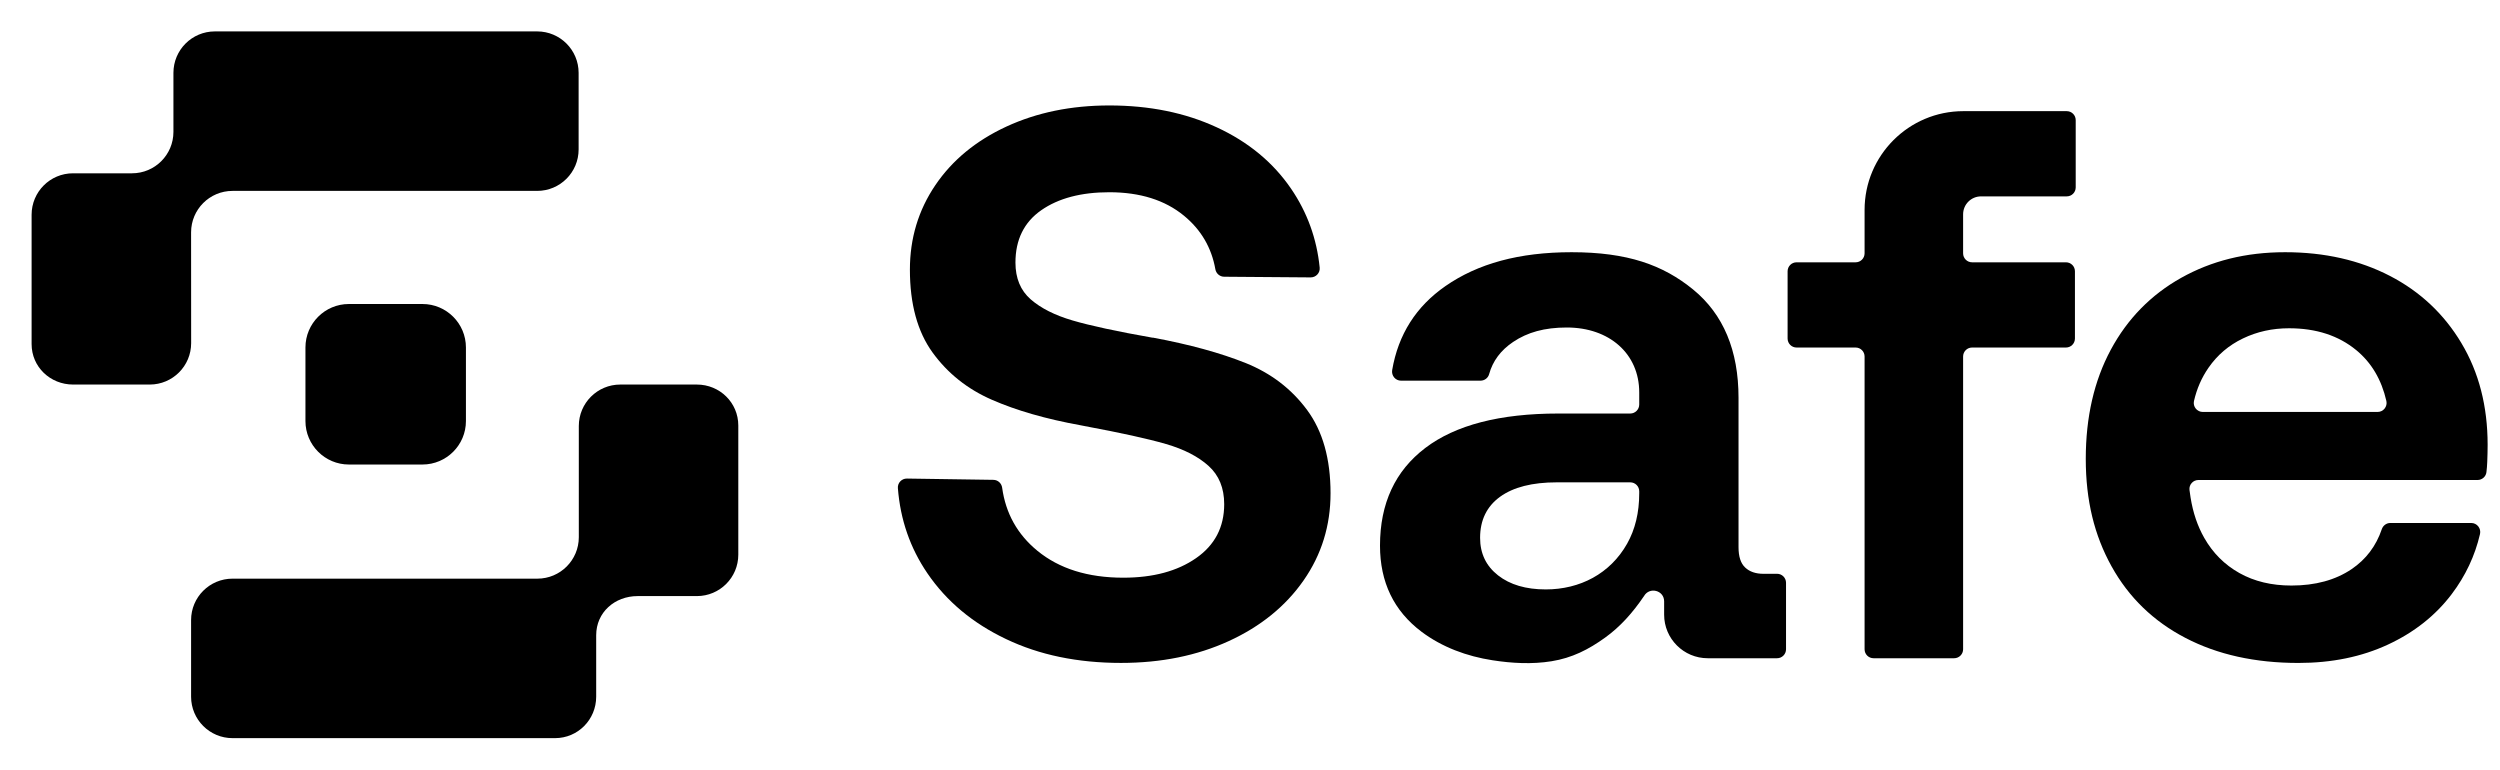
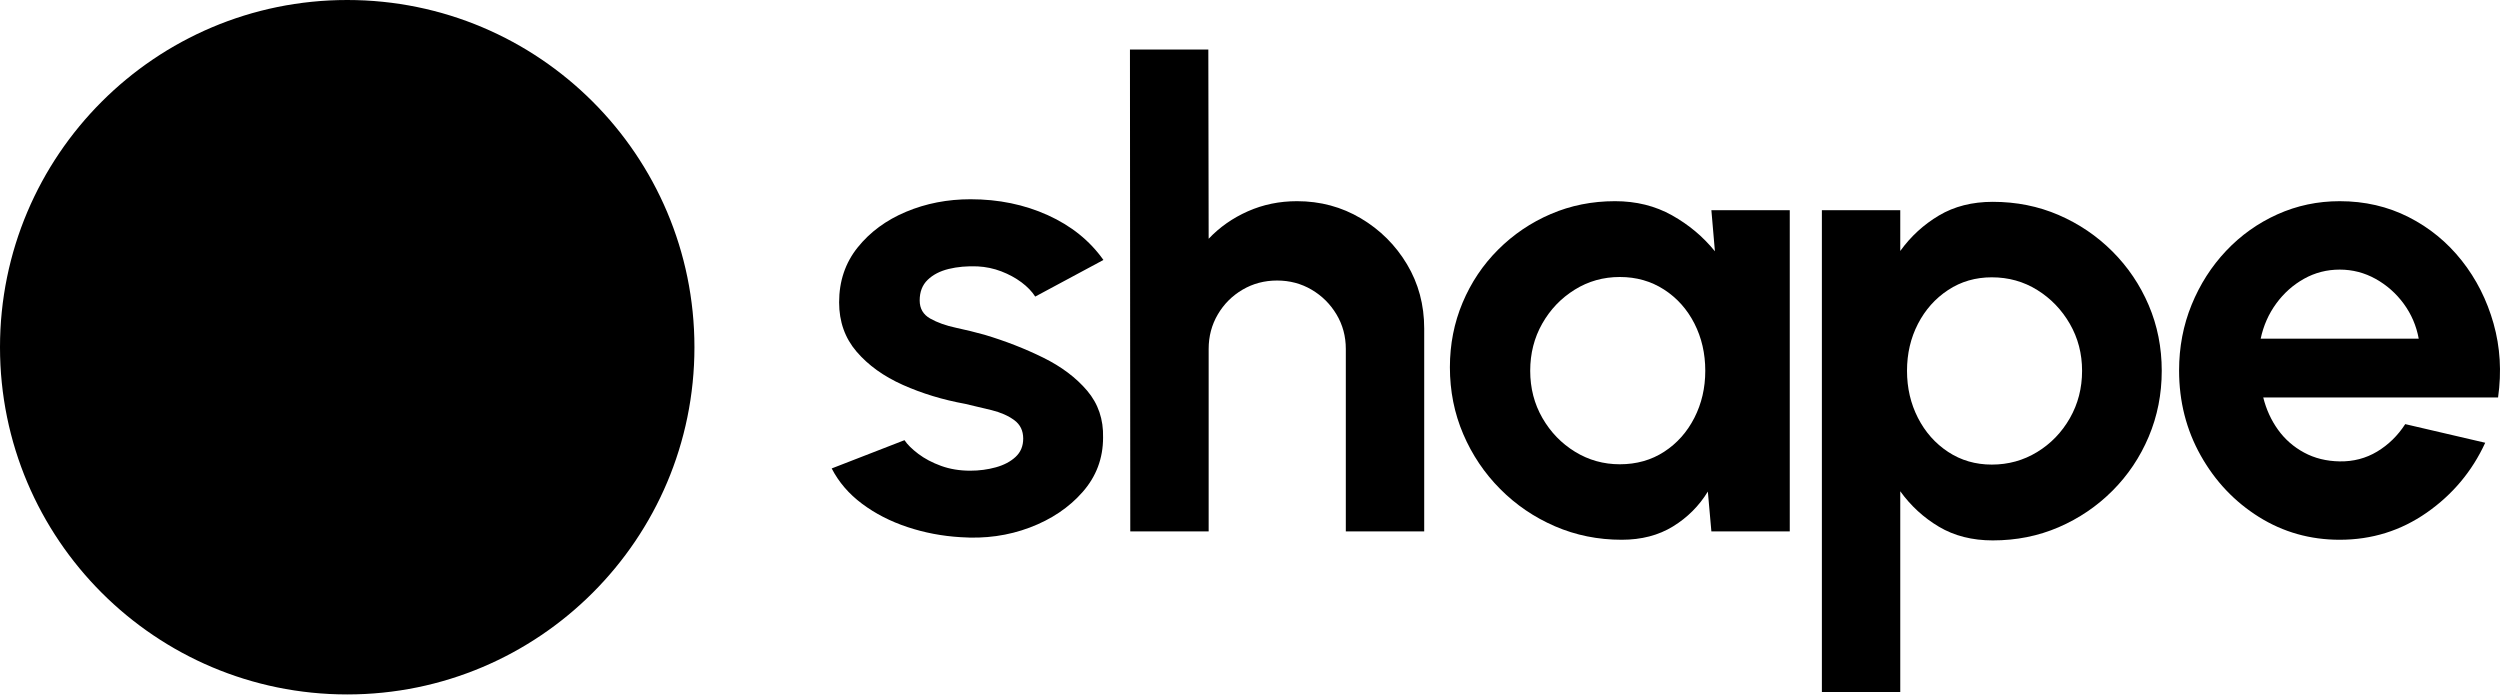
- <svg xmlns="http://www.w3.org/2000/svg" width="78" height="24" viewBox="0 0 78 24" fill="none">
-   <path d="M38.867 11.328C38.078 11.011 37.114 10.747 35.976 10.535H35.952C34.846 10.34 34.016 10.161 33.463 9.998C32.91 9.836 32.475 9.616 32.158 9.34C31.841 9.063 31.682 8.681 31.682 8.193C31.682 7.478 31.951 6.933 32.487 6.559C33.024 6.185 33.732 5.998 34.61 5.998C35.569 5.998 36.346 6.242 36.94 6.73C37.473 7.168 37.799 7.725 37.919 8.399C37.943 8.534 38.057 8.633 38.193 8.634L40.892 8.655C41.058 8.656 41.191 8.514 41.174 8.349C41.084 7.447 40.786 6.626 40.282 5.888C39.721 5.067 38.948 4.428 37.964 3.973C36.98 3.517 35.862 3.29 34.61 3.29C33.423 3.29 32.353 3.509 31.402 3.948C30.451 4.388 29.711 4.997 29.182 5.778C28.653 6.559 28.389 7.437 28.389 8.413C28.389 9.486 28.625 10.348 29.096 10.998C29.568 11.649 30.186 12.141 30.95 12.474C31.714 12.808 32.633 13.072 33.706 13.267L33.828 13.291C34.966 13.503 35.817 13.69 36.378 13.853C36.939 14.016 37.382 14.243 37.707 14.536C38.032 14.829 38.195 15.227 38.195 15.731C38.195 16.447 37.902 17.008 37.317 17.414C36.732 17.821 35.975 18.024 35.048 18.024C33.942 18.024 33.048 17.744 32.365 17.183C31.743 16.672 31.377 16.017 31.267 15.216C31.248 15.078 31.133 14.973 30.994 14.971L28.298 14.931C28.134 14.928 28.001 15.066 28.014 15.23C28.09 16.214 28.398 17.101 28.937 17.89C29.531 18.761 30.348 19.444 31.389 19.939C32.429 20.436 33.625 20.683 34.975 20.683C36.227 20.683 37.349 20.456 38.342 20C39.333 19.545 40.11 18.915 40.671 18.11C41.233 17.305 41.513 16.398 41.513 15.39C41.513 14.316 41.269 13.45 40.781 12.791C40.294 12.132 39.655 11.645 38.866 11.327L38.867 11.328Z" fill="currentColor" />
-   <path d="M55.444 17.903H55.023C54.779 17.903 54.588 17.838 54.45 17.707C54.311 17.578 54.242 17.366 54.242 17.073V12.413C54.242 10.934 53.77 9.807 52.828 9.035C51.884 8.263 50.773 7.869 49.033 7.869C47.391 7.869 46.107 8.226 45.099 8.925C44.18 9.563 43.626 10.436 43.436 11.546C43.407 11.719 43.537 11.877 43.712 11.877H46.191C46.316 11.877 46.427 11.795 46.46 11.675C46.573 11.264 46.823 10.929 47.209 10.669C47.656 10.368 48.187 10.218 48.886 10.218C50.206 10.218 51.144 11.031 51.144 12.243V12.621C51.144 12.776 51.018 12.902 50.864 12.902H48.618C46.796 12.902 45.414 13.26 44.471 13.975C43.528 14.691 43.056 15.707 43.056 17.024C43.056 18.163 43.487 19.058 44.349 19.708C44.996 20.195 45.769 20.477 46.565 20.6C47.173 20.695 47.797 20.729 48.407 20.631C49.045 20.529 49.564 20.266 50.083 19.891C50.55 19.554 50.938 19.122 51.294 18.596C51.467 18.299 51.921 18.418 51.921 18.762V19.176C51.92 19.927 52.53 20.537 53.281 20.537H55.444C55.599 20.537 55.724 20.412 55.724 20.257V18.182C55.724 18.028 55.599 17.902 55.444 17.902V17.903ZM51.144 15.39C51.144 15.992 51.018 16.516 50.766 16.963C50.237 17.901 49.292 18.39 48.228 18.39C47.61 18.39 47.114 18.244 46.74 17.952C46.366 17.659 46.179 17.269 46.179 16.78C46.179 16.228 46.387 15.801 46.801 15.5C47.216 15.2 47.805 15.049 48.57 15.049H50.864C51.019 15.049 51.144 15.174 51.144 15.329V15.39Z" fill="currentColor" />
-   <path d="M64.483 3.468H61.257C59.555 3.468 58.175 4.848 58.175 6.55V7.904C58.175 8.059 58.05 8.184 57.895 8.184H56.053C55.898 8.184 55.773 8.309 55.773 8.464V10.562C55.773 10.717 55.898 10.843 56.053 10.843H57.895C58.05 10.843 58.175 10.968 58.175 11.123V20.257C58.175 20.412 58.3 20.537 58.455 20.537H60.969C61.123 20.537 61.249 20.412 61.249 20.257V11.123C61.249 10.968 61.374 10.843 61.529 10.843H64.458C64.613 10.843 64.738 10.717 64.738 10.562V8.464C64.738 8.309 64.613 8.184 64.458 8.184H61.529C61.374 8.184 61.249 8.059 61.249 7.904V6.687C61.249 6.377 61.5 6.127 61.809 6.127H64.482C64.637 6.127 64.762 6.002 64.762 5.847V3.748C64.762 3.593 64.637 3.468 64.482 3.468H64.483Z" fill="currentColor" />
-   <path d="M76.797 10.706C76.253 9.796 75.508 9.096 74.565 8.608C73.622 8.12 72.532 7.869 71.296 7.869C70.061 7.869 68.995 8.141 68.052 8.669C67.109 9.198 66.376 9.946 65.856 10.913C65.336 11.881 65.076 13.015 65.076 14.317C65.076 15.618 65.344 16.703 65.881 17.671C66.418 18.639 67.186 19.383 68.186 19.903C69.186 20.424 70.361 20.684 71.711 20.684C72.752 20.684 73.683 20.493 74.504 20.111C75.325 19.729 75.988 19.204 76.492 18.538C76.924 17.967 77.218 17.342 77.376 16.663C77.417 16.487 77.284 16.317 77.103 16.317H74.578C74.457 16.317 74.351 16.396 74.312 16.511C74.134 17.036 73.82 17.452 73.37 17.757C72.865 18.098 72.239 18.269 71.492 18.269C70.873 18.269 70.333 18.139 69.869 17.879C69.406 17.619 69.04 17.253 68.772 16.781C68.666 16.595 68.579 16.398 68.51 16.195C68.436 15.977 68.383 15.753 68.346 15.525C68.333 15.446 68.322 15.366 68.312 15.286C68.293 15.12 68.424 14.976 68.591 14.976H77.299C77.44 14.976 77.561 14.871 77.577 14.73C77.589 14.627 77.598 14.522 77.602 14.414C77.61 14.219 77.614 14.04 77.614 13.878C77.614 12.675 77.342 11.618 76.797 10.707L76.797 10.706ZM74.181 12.853H68.727C68.548 12.853 68.413 12.687 68.452 12.512C68.54 12.13 68.69 11.784 68.905 11.474C69.181 11.076 69.539 10.771 69.979 10.56C70.418 10.348 70.897 10.242 71.418 10.242C72.264 10.242 72.963 10.47 73.516 10.925C73.991 11.316 74.303 11.845 74.455 12.511C74.494 12.686 74.36 12.853 74.181 12.853Z" fill="currentColor" />
-   <path d="M21.742 11.998H19.352C18.638 11.998 18.059 12.577 18.059 13.291V16.761C18.059 17.475 17.48 18.054 16.767 18.054H7.255C6.541 18.054 5.962 18.632 5.962 19.346V21.737C5.962 22.451 6.541 23.03 7.255 23.03H17.317C18.031 23.03 18.601 22.451 18.601 21.737V19.819C18.601 19.105 19.18 18.598 19.894 18.598H21.742C22.456 18.598 23.035 18.02 23.035 17.306V13.276C23.035 12.562 22.456 11.998 21.742 11.998H21.742Z" fill="currentColor" />
-   <path d="M5.962 7.249C5.962 6.535 6.54 5.956 7.255 5.956H16.76C17.474 5.956 18.053 5.377 18.053 4.663V2.273C18.053 1.559 17.474 0.98 16.76 0.98H6.704C5.989 0.98 5.411 1.559 5.411 2.273V4.115C5.411 4.829 4.832 5.407 4.118 5.407H2.278C1.564 5.407 0.986 5.986 0.986 6.7V10.734C0.986 11.448 1.567 11.998 2.281 11.998H4.672C5.386 11.998 5.964 11.419 5.964 10.705L5.962 7.249V7.249Z" fill="currentColor" />
-   <path d="M10.885 9.485H13.181C13.93 9.485 14.537 10.093 14.537 10.841V13.137C14.537 13.886 13.929 14.493 13.181 14.493H10.885C10.137 14.493 9.53 13.885 9.53 13.137V10.841C9.53 10.092 10.137 9.485 10.885 9.485Z" fill="currentColor" />
+ <svg xmlns="http://www.w3.org/2000/svg" id="Layer_9" data-name="Layer 9" version="1.1" viewBox="0 0 797.717 221.585">
+   <defs>
+     <style>
+       .cls-1 {
+         fill: #000;
+         stroke-width: 0px;
+       }
+     </style>
+   </defs>
+   <circle class="cls-1" cx="110.793" cy="110.793" r="110.793" />
+   <path class="cls-1" d="M306.537,171.41c-5.863-.343-11.52-1.419-16.969-3.229-5.451-1.81-10.279-4.287-14.488-7.432-4.21-3.142-7.441-6.9-9.696-11.274l23.226-9.021c.902,1.368,2.368,2.819,4.397,4.356,2.029,1.538,4.454,2.819,7.272,3.844,2.819,1.025,5.919,1.538,9.302,1.538,2.856,0,5.581-.359,8.174-1.077,2.593-.717,4.697-1.827,6.314-3.331,1.616-1.502,2.424-3.449,2.424-5.842,0-2.527-.958-4.493-2.875-5.895-1.917-1.399-4.323-2.46-7.216-3.177-2.895-.718-5.694-1.384-8.4-1.999-7.142-1.298-13.775-3.313-19.9-6.048-6.127-2.732-11.049-6.269-14.77-10.608-3.721-4.339-5.581-9.584-5.581-15.734,0-6.766,1.973-12.608,5.919-17.528s9.094-8.712,15.447-11.377c6.351-2.665,13.209-3.998,20.577-3.998,8.944,0,17.156,1.691,24.636,5.074,7.479,3.383,13.398,8.148,17.758,14.299l-21.761,11.685c-1.054-1.64-2.52-3.159-4.397-4.561-1.879-1.4-4.022-2.562-6.427-3.485-2.406-.923-4.924-1.451-7.554-1.589-3.382-.136-6.465.138-9.246.82-2.782.684-5.017,1.845-6.708,3.484-1.691,1.641-2.537,3.828-2.537,6.561,0,2.598,1.127,4.527,3.382,5.791,2.255,1.266,4.979,2.239,8.174,2.921,3.194.685,6.258,1.436,9.189,2.255,6.614,1.983,12.834,4.408,18.66,7.279,5.824,2.87,10.503,6.39,14.038,10.558,3.532,4.168,5.224,9.157,5.074,14.965,0,6.629-2.181,12.42-6.54,17.373-4.36,4.956-9.979,8.73-16.856,11.326-6.878,2.597-14.226,3.622-22.043,3.075Z" />
+   <path class="cls-1" d="M454.444,104.785v64.781h-25.012v-58.22c0-4.031-.99-7.704-2.973-11.019s-4.629-5.945-7.943-7.893c-3.314-1.948-6.986-2.922-11.018-2.922s-7.705.974-11.019,2.922c-3.315,1.947-5.945,4.578-7.892,7.893-1.948,3.314-2.921,6.987-2.921,11.019v58.22h-25.01l-.103-153.75h25.01l.103,60.372c3.485-3.689,7.652-6.61,12.505-8.764,4.851-2.152,10.078-3.229,15.681-3.229,7.447,0,14.248,1.829,20.398,5.483,6.15,3.657,11.053,8.543,14.709,14.658,3.654,6.116,5.484,12.933,5.484,20.448Z" />
+   <path class="cls-1" d="M546.079,67.065h25.01v102.5h-25.01l-1.128-12.71c-2.803,4.579-6.508,8.286-11.121,11.121-4.612,2.835-10.062,4.254-16.349,4.254-7.585,0-14.692-1.435-21.319-4.305-6.629-2.87-12.454-6.833-17.477-11.891-5.022-5.056-8.953-10.898-11.788-17.527-2.836-6.627-4.253-13.735-4.253-21.32,0-7.311,1.348-14.178,4.049-20.603,2.698-6.422,6.473-12.06,11.326-16.912,4.851-4.851,10.455-8.644,16.81-11.377,6.355-2.732,13.188-4.101,20.5-4.101,6.765,0,12.828,1.504,18.193,4.51,5.364,3.008,9.926,6.834,13.685,11.48l-1.128-13.12ZM516.866,148.143c5.33,0,10.046-1.332,14.146-3.997s7.312-6.269,9.635-10.813c2.322-4.544,3.485-9.549,3.485-15.017,0-5.535-1.163-10.574-3.485-15.12-2.323-4.543-5.553-8.148-9.687-10.813-4.135-2.665-8.832-3.997-14.094-3.997s-10.062,1.35-14.4,4.049c-4.341,2.7-7.79,6.304-10.353,10.813s-3.844,9.533-3.844,15.068,1.297,10.558,3.895,15.067c2.597,4.51,6.063,8.098,10.404,10.763,4.338,2.665,9.104,3.997,14.298,3.997Z" />
+   <path class="cls-1" d="M606.348,220.816h-25.01V67.065h25.01v13.018c3.348-4.646,7.465-8.421,12.352-11.326,4.885-2.903,10.608-4.356,17.169-4.356,7.516,0,14.52,1.401,21.013,4.202,6.491,2.803,12.213,6.681,17.169,11.634,4.953,4.956,8.814,10.678,11.582,17.169,2.768,6.493,4.151,13.463,4.151,20.911s-1.384,14.452-4.151,21.013c-2.768,6.56-6.629,12.317-11.582,17.271-4.956,4.955-10.678,8.832-17.169,11.634-6.493,2.801-13.497,4.202-21.013,4.202-6.561,0-12.284-1.453-17.169-4.356-4.887-2.903-9.004-6.679-12.352-11.326v64.062ZM635.561,88.488c-5.193,0-9.84,1.35-13.94,4.049-4.1,2.7-7.312,6.304-9.635,10.813-2.323,4.51-3.484,9.5-3.484,14.965s1.161,10.473,3.484,15.017c2.322,4.545,5.535,8.166,9.635,10.864,4.101,2.7,8.747,4.049,13.94,4.049,5.261,0,10.079-1.332,14.452-3.997s7.857-6.269,10.455-10.813c2.597-4.544,3.896-9.584,3.896-15.119,0-5.466-1.299-10.456-3.896-14.965-2.598-4.51-6.064-8.113-10.403-10.813-4.341-2.699-9.174-4.049-14.504-4.049Z" />
+   <path class="cls-1" d="M746.568,172.231c-9.431,0-18.024-2.427-25.779-7.277-7.756-4.852-13.939-11.378-18.553-19.578-4.612-8.199-6.918-17.253-6.918-27.162,0-7.448,1.332-14.435,3.997-20.961,2.665-6.525,6.338-12.265,11.019-17.221,4.68-4.953,10.13-8.831,16.349-11.634,6.218-2.801,12.847-4.202,19.886-4.202,7.994,0,15.323,1.691,21.986,5.074,6.662,3.382,12.315,8.013,16.963,13.889,4.646,5.878,8.029,12.573,10.147,20.09,2.118,7.518,2.597,15.375,1.436,23.576h-74.928c.956,3.827,2.527,7.261,4.715,10.301,2.187,3.042,4.954,5.468,8.303,7.277,3.348,1.812,7.14,2.752,11.378,2.819,4.372.068,8.354-.974,11.94-3.127,3.588-2.152,6.576-5.073,8.969-8.764l25.522,5.945c-4.168,9.089-10.388,16.521-18.654,22.294-8.27,5.775-17.527,8.661-27.777,8.661ZM721.352,108.065h50.431c-.753-4.1-2.342-7.806-4.767-11.121-2.426-3.313-5.416-5.961-8.969-7.944-3.554-1.98-7.38-2.972-11.479-2.972s-7.893.974-11.378,2.921-6.441,4.579-8.866,7.893c-2.427,3.315-4.084,7.057-4.972,11.224Z" />
</svg>
